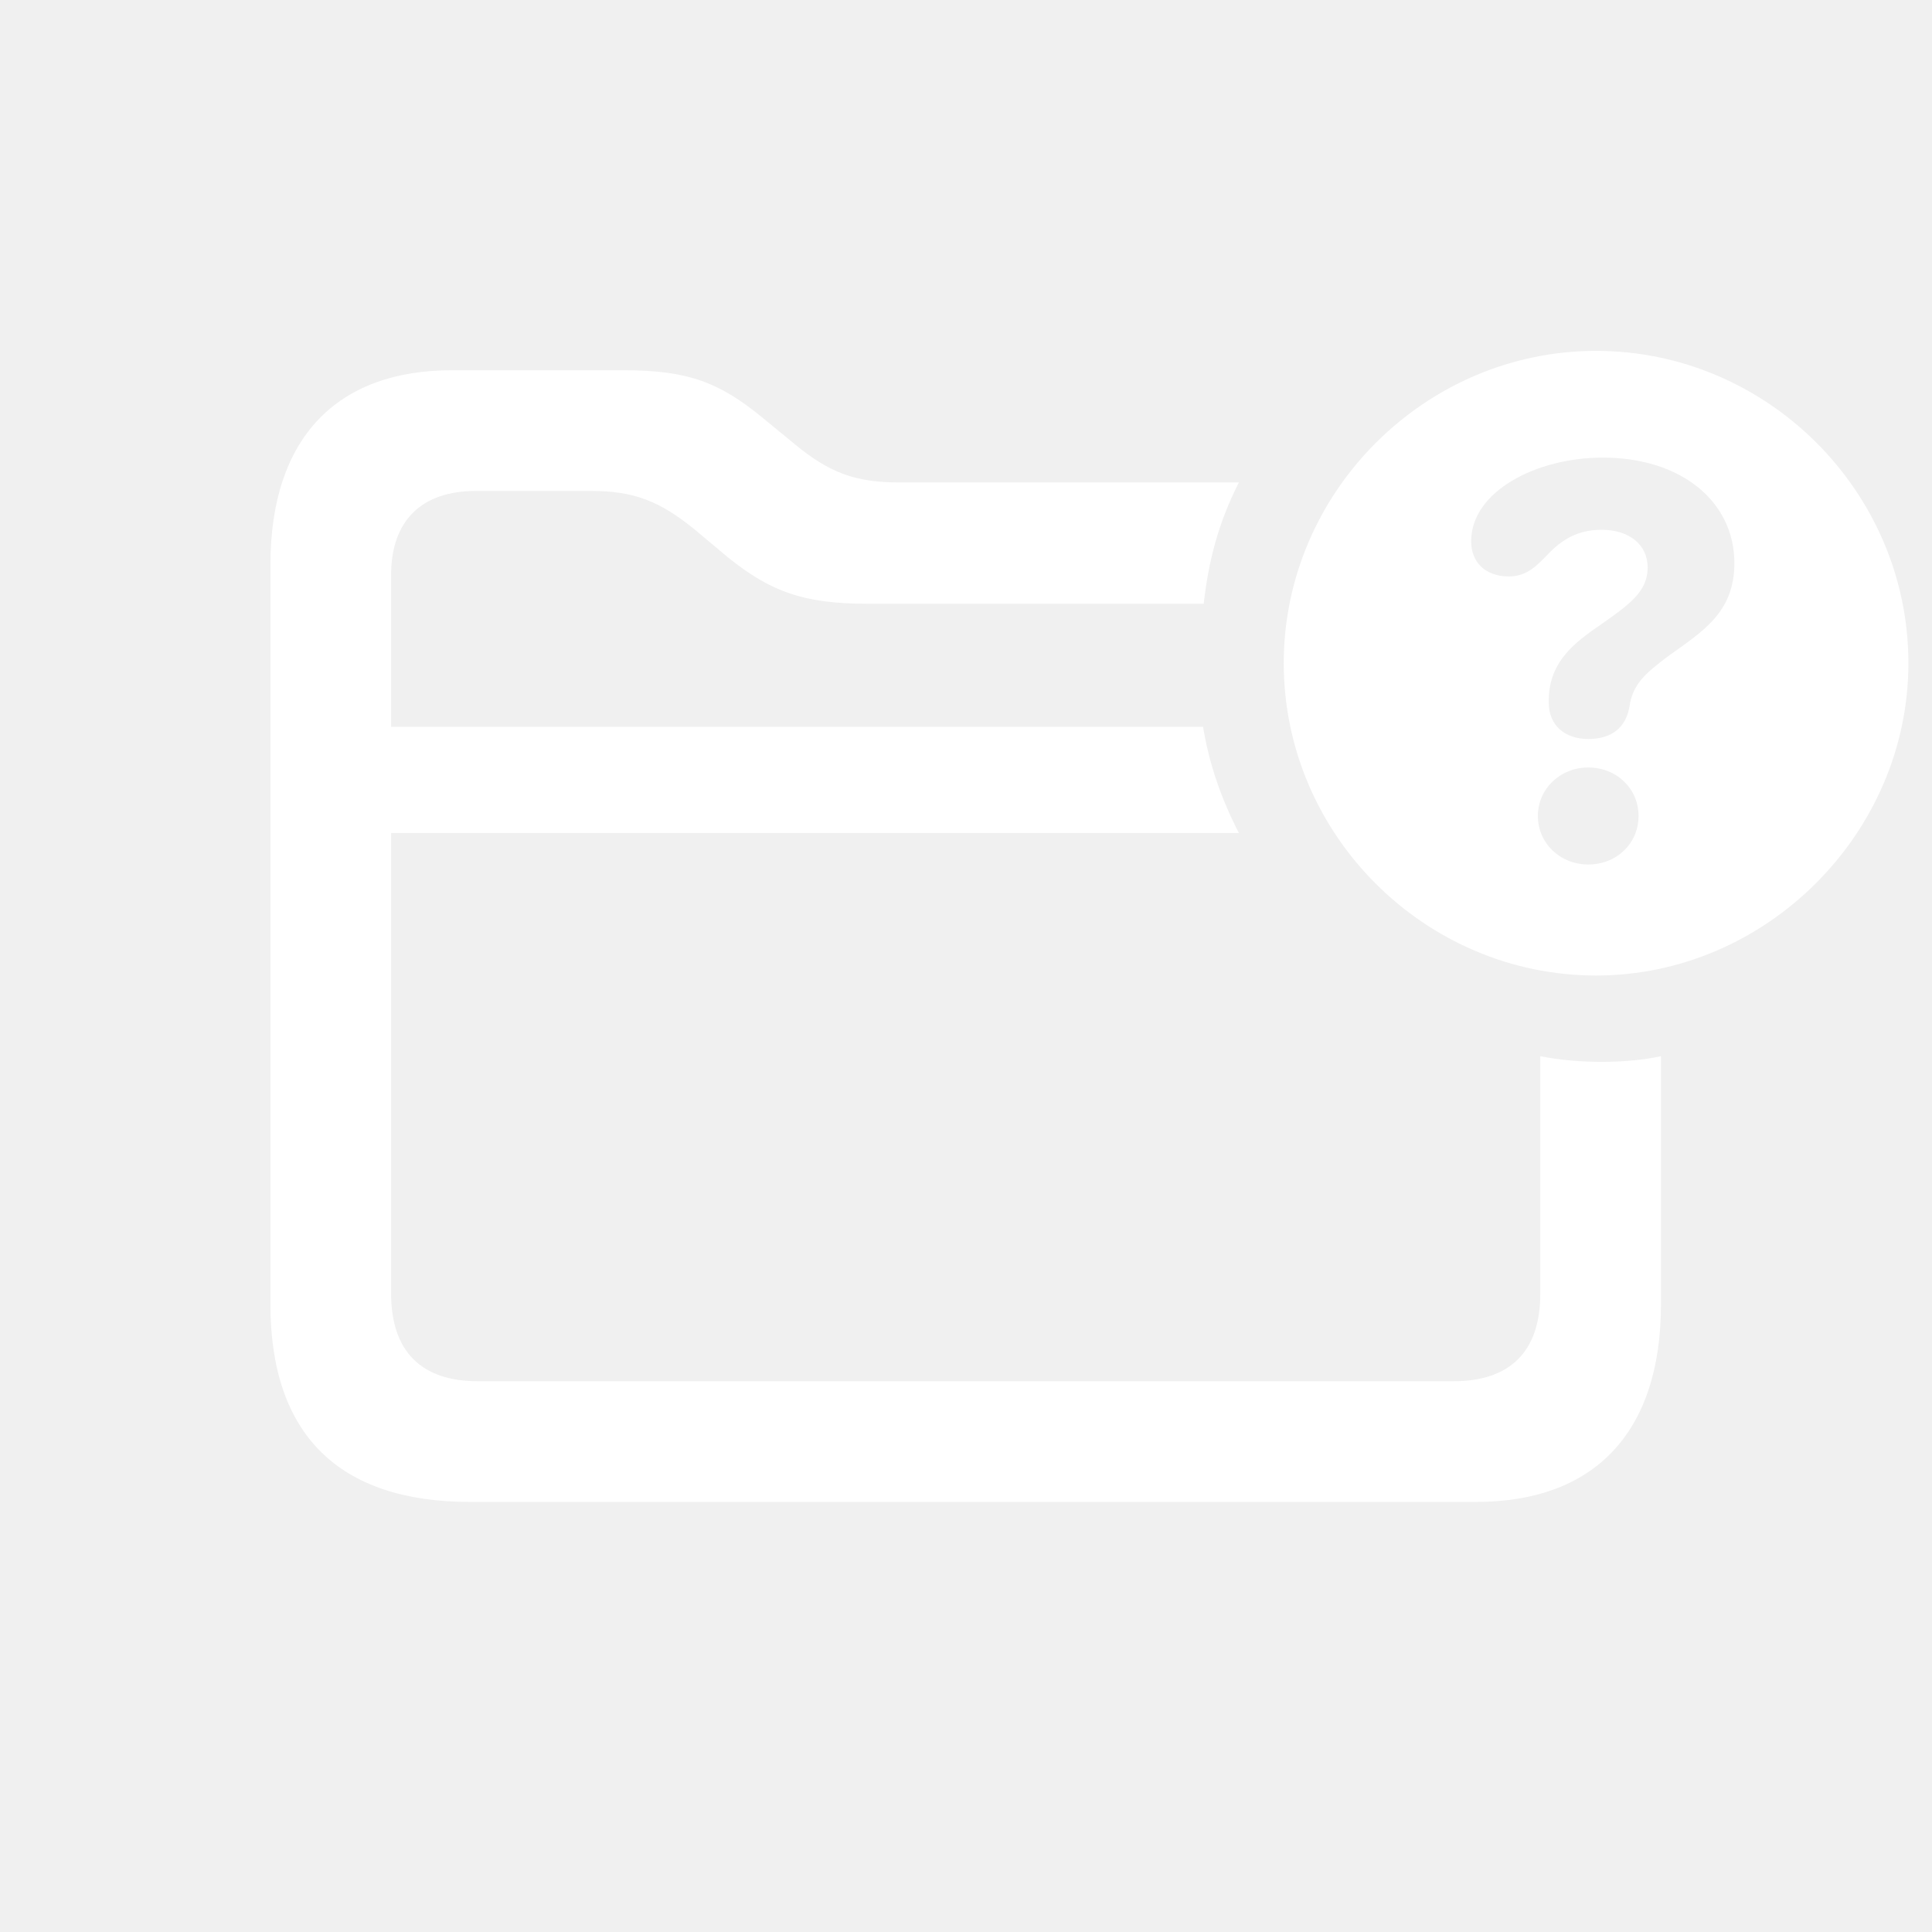
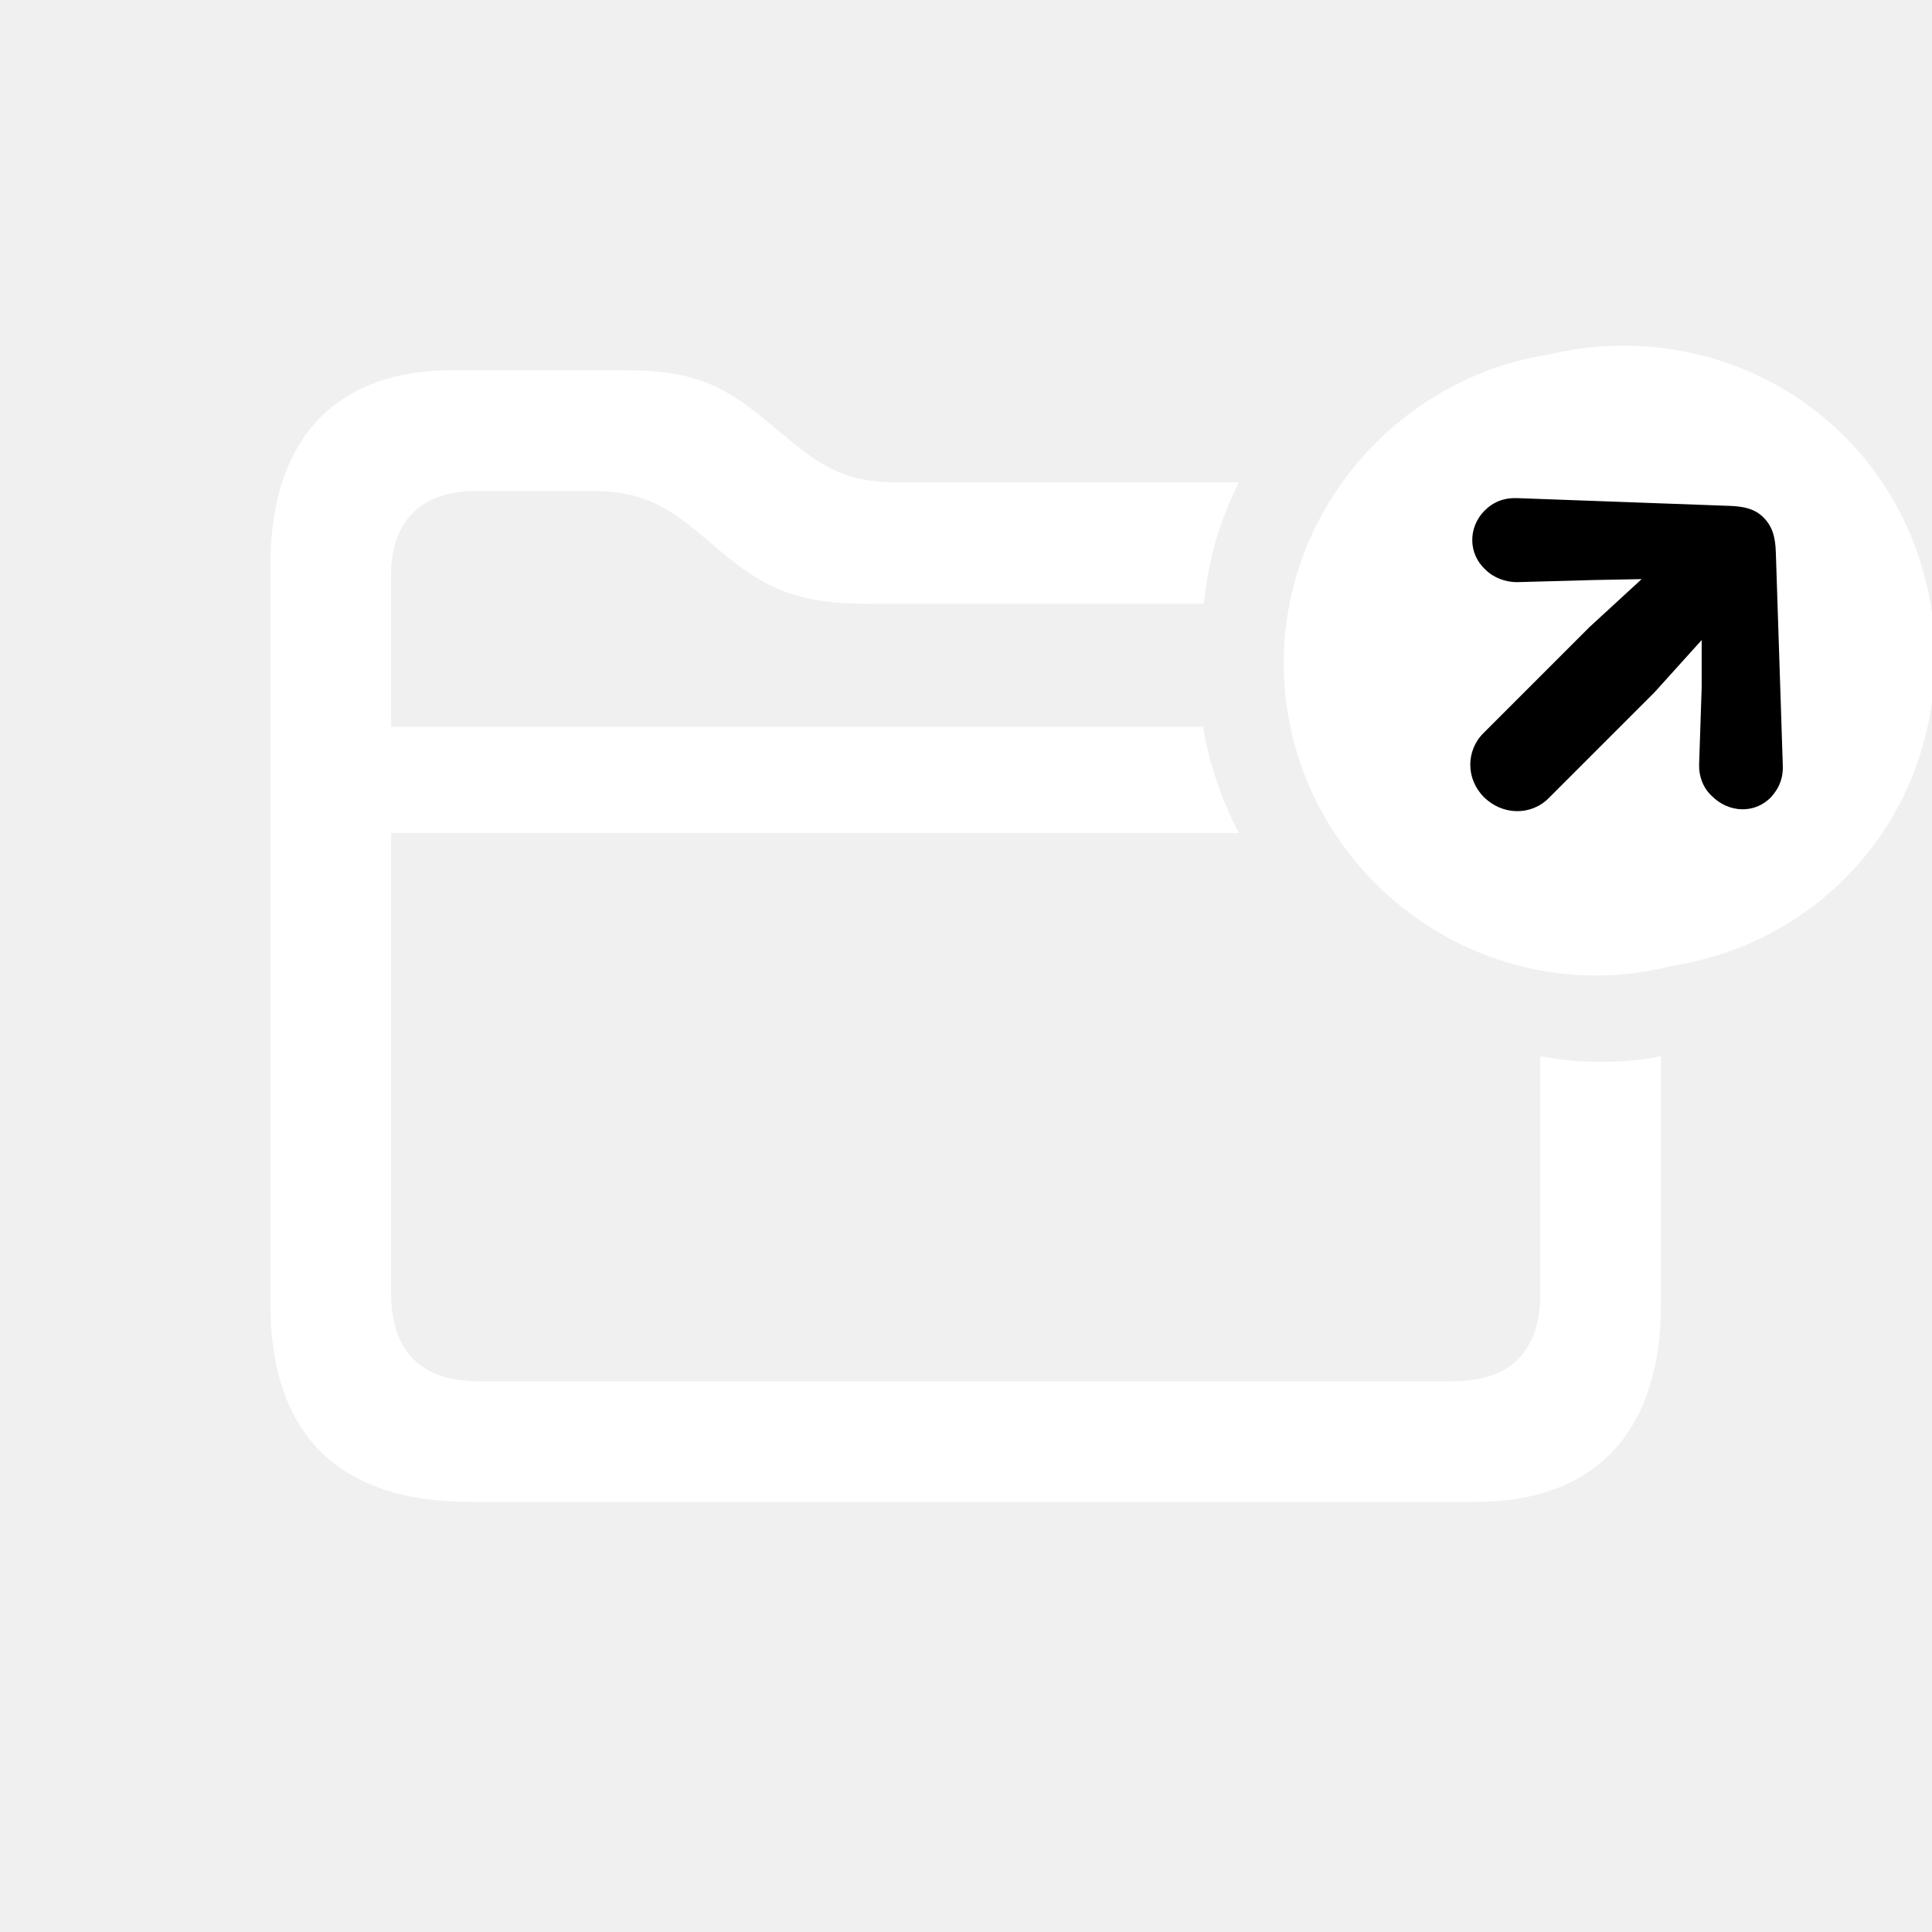
<svg xmlns="http://www.w3.org/2000/svg" width="28" height="28" viewBox="0 0 28 28" fill="none">
-   <path d="M23.132 14.138C25.593 14.138 27.658 12.081 27.658 9.611C27.658 7.124 25.61 5.085 23.132 5.085C20.653 5.085 18.605 7.133 18.605 9.611C18.605 12.099 20.653 14.138 23.132 14.138ZM6.811 21.767H21.392C23.088 21.767 24.072 20.782 24.072 18.901V15.307C23.598 15.412 22.886 15.421 22.323 15.307V18.752C22.323 19.596 21.875 20.018 21.066 20.018H6.925C6.116 20.018 5.668 19.596 5.668 18.743V12.072H17.955C17.709 11.598 17.524 11.079 17.436 10.534H5.668V8.337C5.668 7.537 6.116 7.115 6.898 7.115H8.568C9.192 7.115 9.562 7.265 10.062 7.669L10.555 8.082C11.17 8.574 11.645 8.75 12.567 8.75H17.445C17.516 8.126 17.656 7.581 17.955 6.992H13.033C12.4 6.992 12.023 6.852 11.53 6.447L11.038 6.043C10.414 5.533 9.957 5.366 9.034 5.366H6.547C4.895 5.366 3.919 6.333 3.919 8.188V18.901C3.919 20.791 4.912 21.767 6.811 21.767ZM23.018 10.71C22.684 10.71 22.446 10.517 22.446 10.183V10.156C22.446 9.646 22.745 9.365 23.141 9.093C23.606 8.768 23.879 8.583 23.879 8.223C23.879 7.897 23.615 7.678 23.211 7.678C22.859 7.678 22.631 7.827 22.438 8.029C22.279 8.188 22.139 8.354 21.866 8.354C21.523 8.354 21.321 8.144 21.321 7.845C21.321 7.124 22.262 6.632 23.229 6.632C24.371 6.632 25.136 7.273 25.136 8.161C25.136 8.882 24.67 9.154 24.169 9.515C23.844 9.761 23.659 9.919 23.615 10.244C23.562 10.543 23.36 10.71 23.018 10.71ZM23.018 12.529C22.613 12.529 22.288 12.222 22.288 11.826C22.288 11.431 22.613 11.123 23.018 11.123C23.431 11.123 23.747 11.431 23.747 11.826C23.747 12.222 23.431 12.529 23.018 12.529Z" fill="#fff" />
+   <g clip-path="url(#clip0_308_586)">
+     <path d="M23.132 14.138C25.593 14.138 27.658 12.081 27.658 9.611C27.658 7.124 25.61 5.085 23.132 5.085C20.653 5.085 18.605 7.133 18.605 9.611C18.605 12.099 20.653 14.138 23.132 14.138ZM6.811 21.767H21.392C23.088 21.767 24.072 20.782 24.072 18.901V15.307C23.598 15.412 22.886 15.421 22.323 15.307V18.752C22.323 19.596 21.875 20.018 21.066 20.018H6.925C6.116 20.018 5.668 19.596 5.668 18.743V12.072H17.955C17.709 11.598 17.524 11.079 17.436 10.534H5.668V8.337C5.668 7.537 6.116 7.115 6.898 7.115H8.568C9.192 7.115 9.562 7.265 10.062 7.669L10.555 8.082C11.17 8.574 11.645 8.75 12.567 8.75H17.445C17.516 8.126 17.656 7.581 17.955 6.992H13.033C12.4 6.992 12.023 6.852 11.53 6.447L11.038 6.043C10.414 5.533 9.957 5.366 9.034 5.366H6.547C4.895 5.366 3.919 6.333 3.919 8.188V18.901C3.919 20.791 4.912 21.767 6.811 21.767ZM20.864 10.218C20.539 10.218 20.258 9.928 20.258 9.611C20.258 9.286 20.539 9.005 20.864 9.005H25.399C25.733 9.005 26.006 9.286 26.006 9.611C26.006 9.928 25.733 10.218 25.399 10.218H20.864Z" fill="#fff" />
+     <path d="M26.731 6.324C28.484 8.076 28.478 10.991 26.738 12.731C24.979 14.49 22.083 14.49 20.324 12.731C18.571 10.979 18.571 8.083 20.33 6.324C22.083 4.571 24.979 4.571 26.731 6.324Z" fill="#fff" />
+     <path d="M21.499 10.625C21.244 10.879 21.244 11.29 21.505 11.551C21.772 11.818 22.189 11.824 22.443 11.569L23.978 10.034L24.662 9.276V9.96L24.625 11.078C24.619 11.246 24.681 11.42 24.811 11.538C25.053 11.781 25.433 11.799 25.669 11.551C25.793 11.414 25.849 11.258 25.837 11.072L25.737 8.014C25.731 7.772 25.681 7.623 25.557 7.499C25.439 7.38 25.283 7.337 25.053 7.331L21.983 7.219C21.803 7.213 21.648 7.269 21.517 7.399C21.275 7.641 21.275 8.027 21.53 8.257C21.648 8.375 21.822 8.437 21.983 8.437L23.108 8.406L23.792 8.393L23.034 9.09L21.499 10.625Z" fill="black" />
+   </g>
+   <defs>
+     <clipPath id="clip0_308_586">
+       <rect width="28" height="28" fill="white" />
+     </clipPath>
+   </defs>
</svg>
